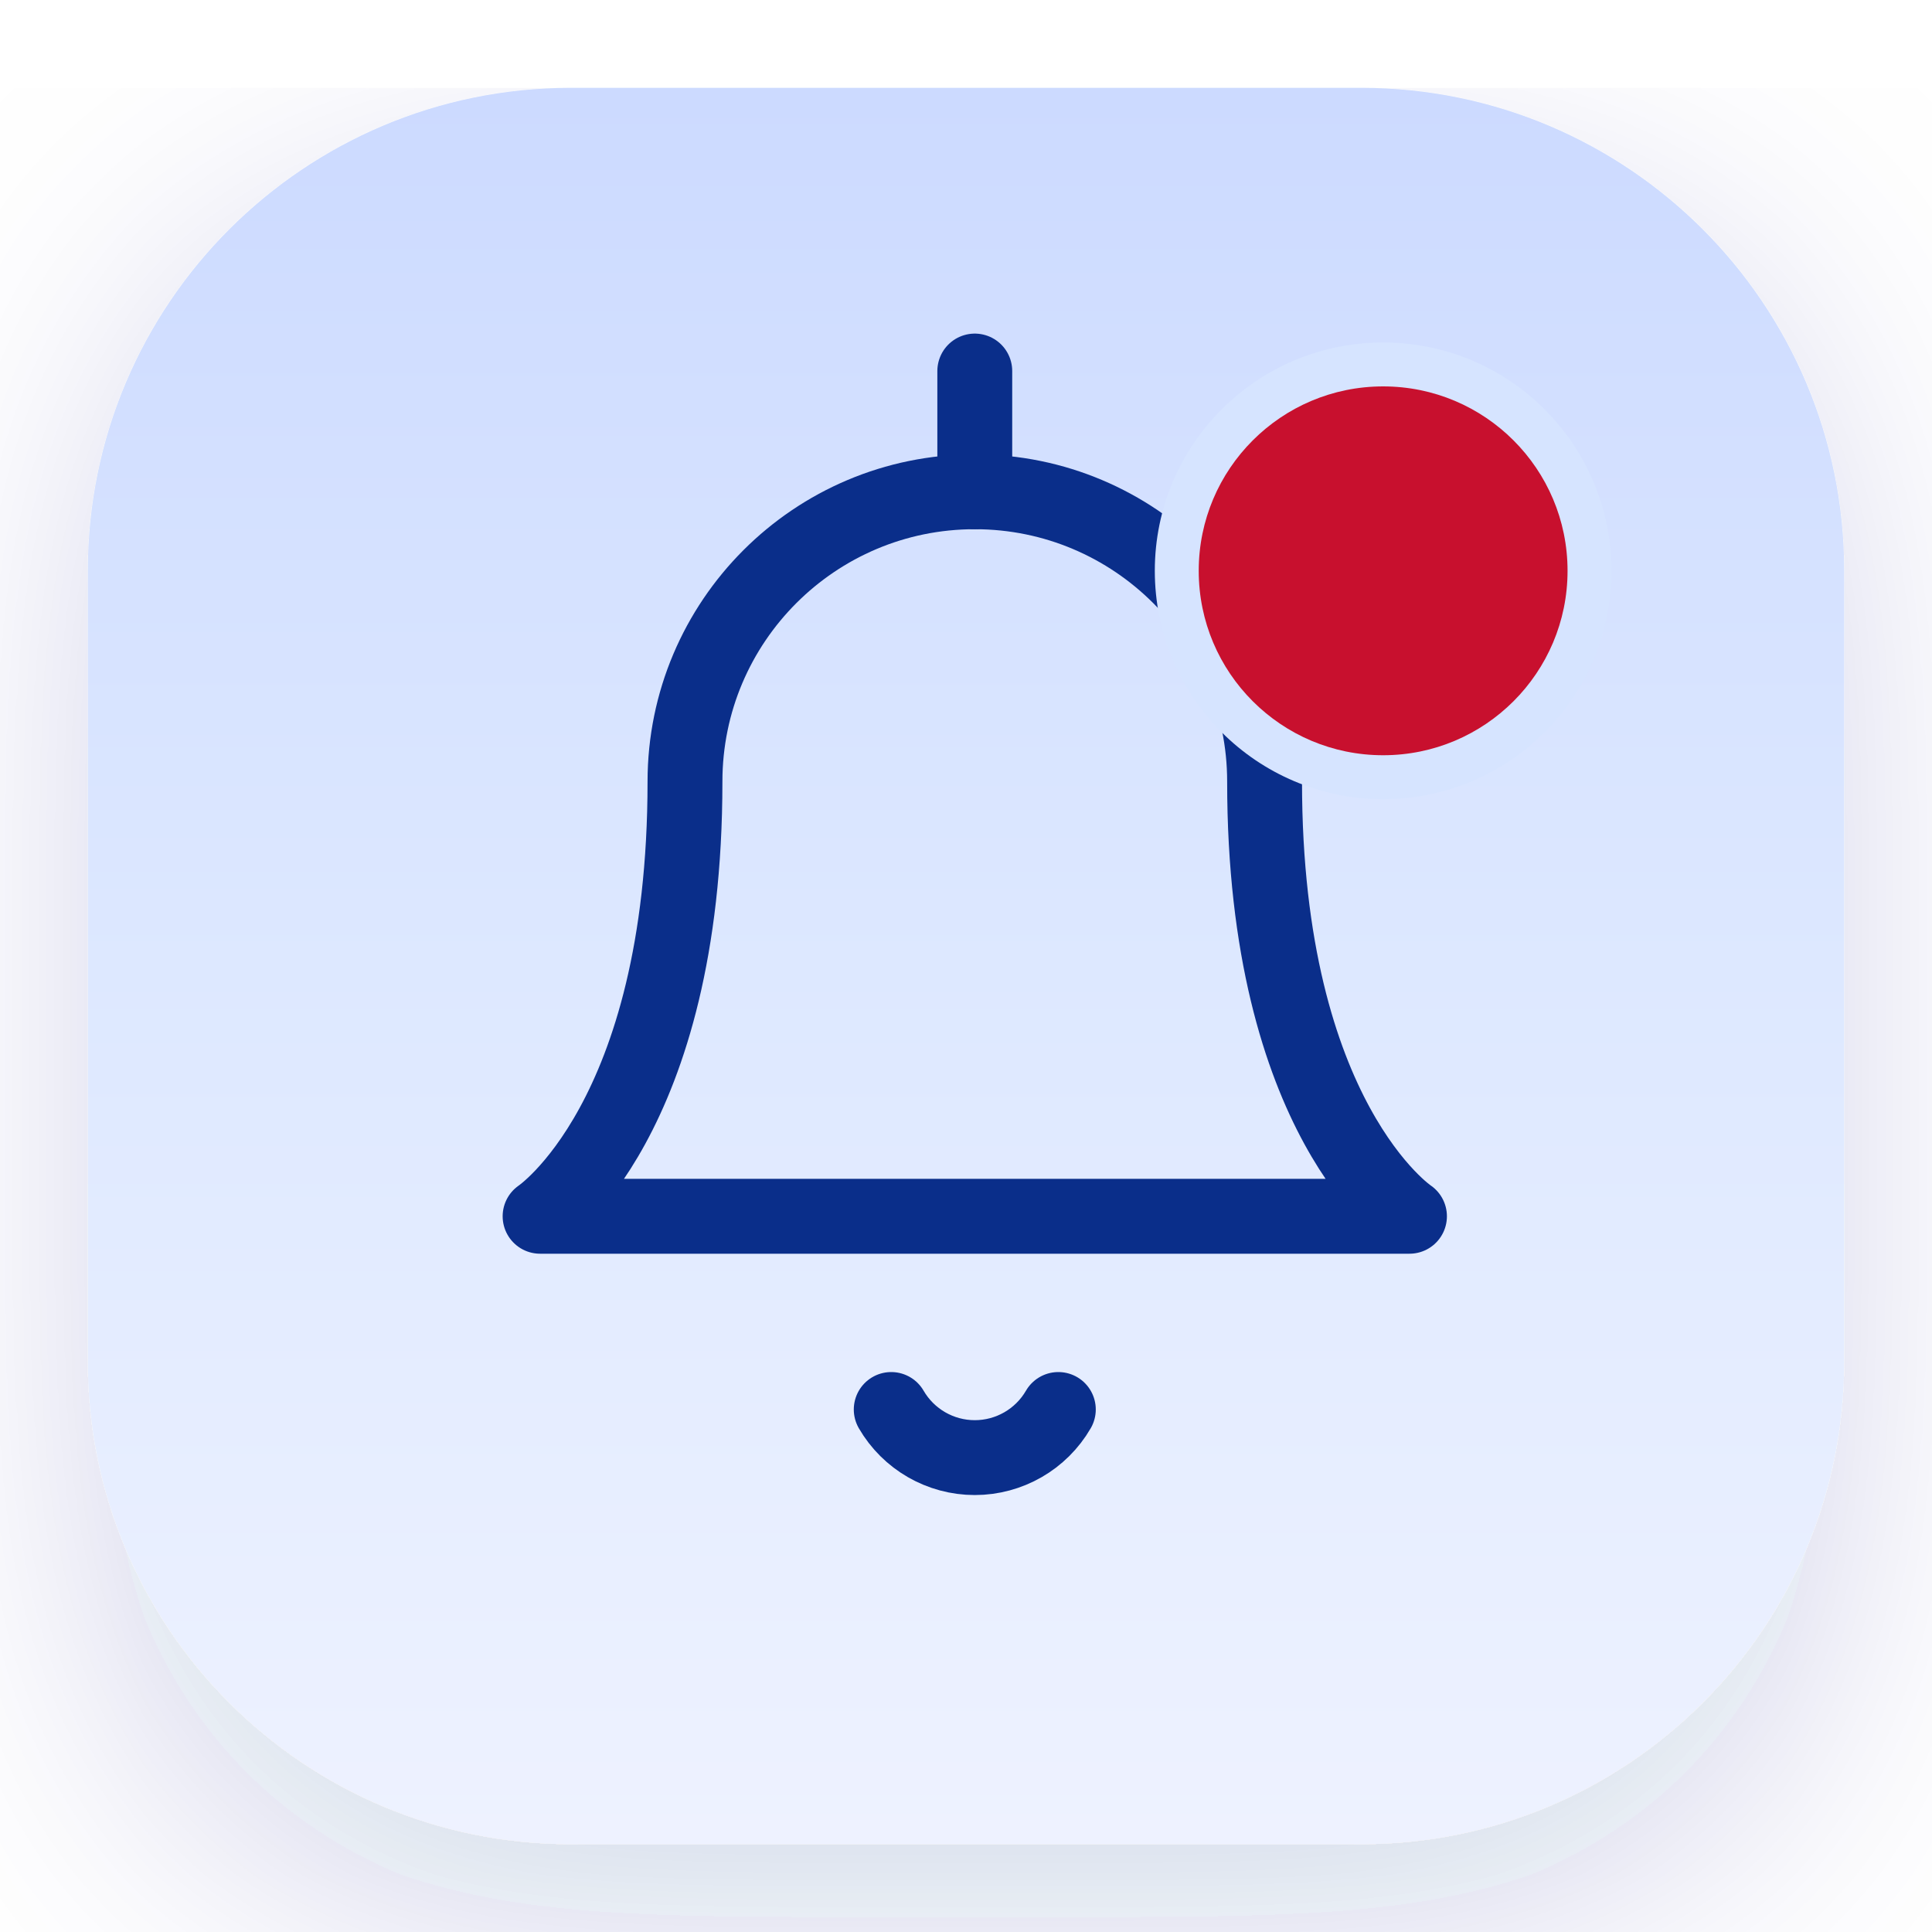
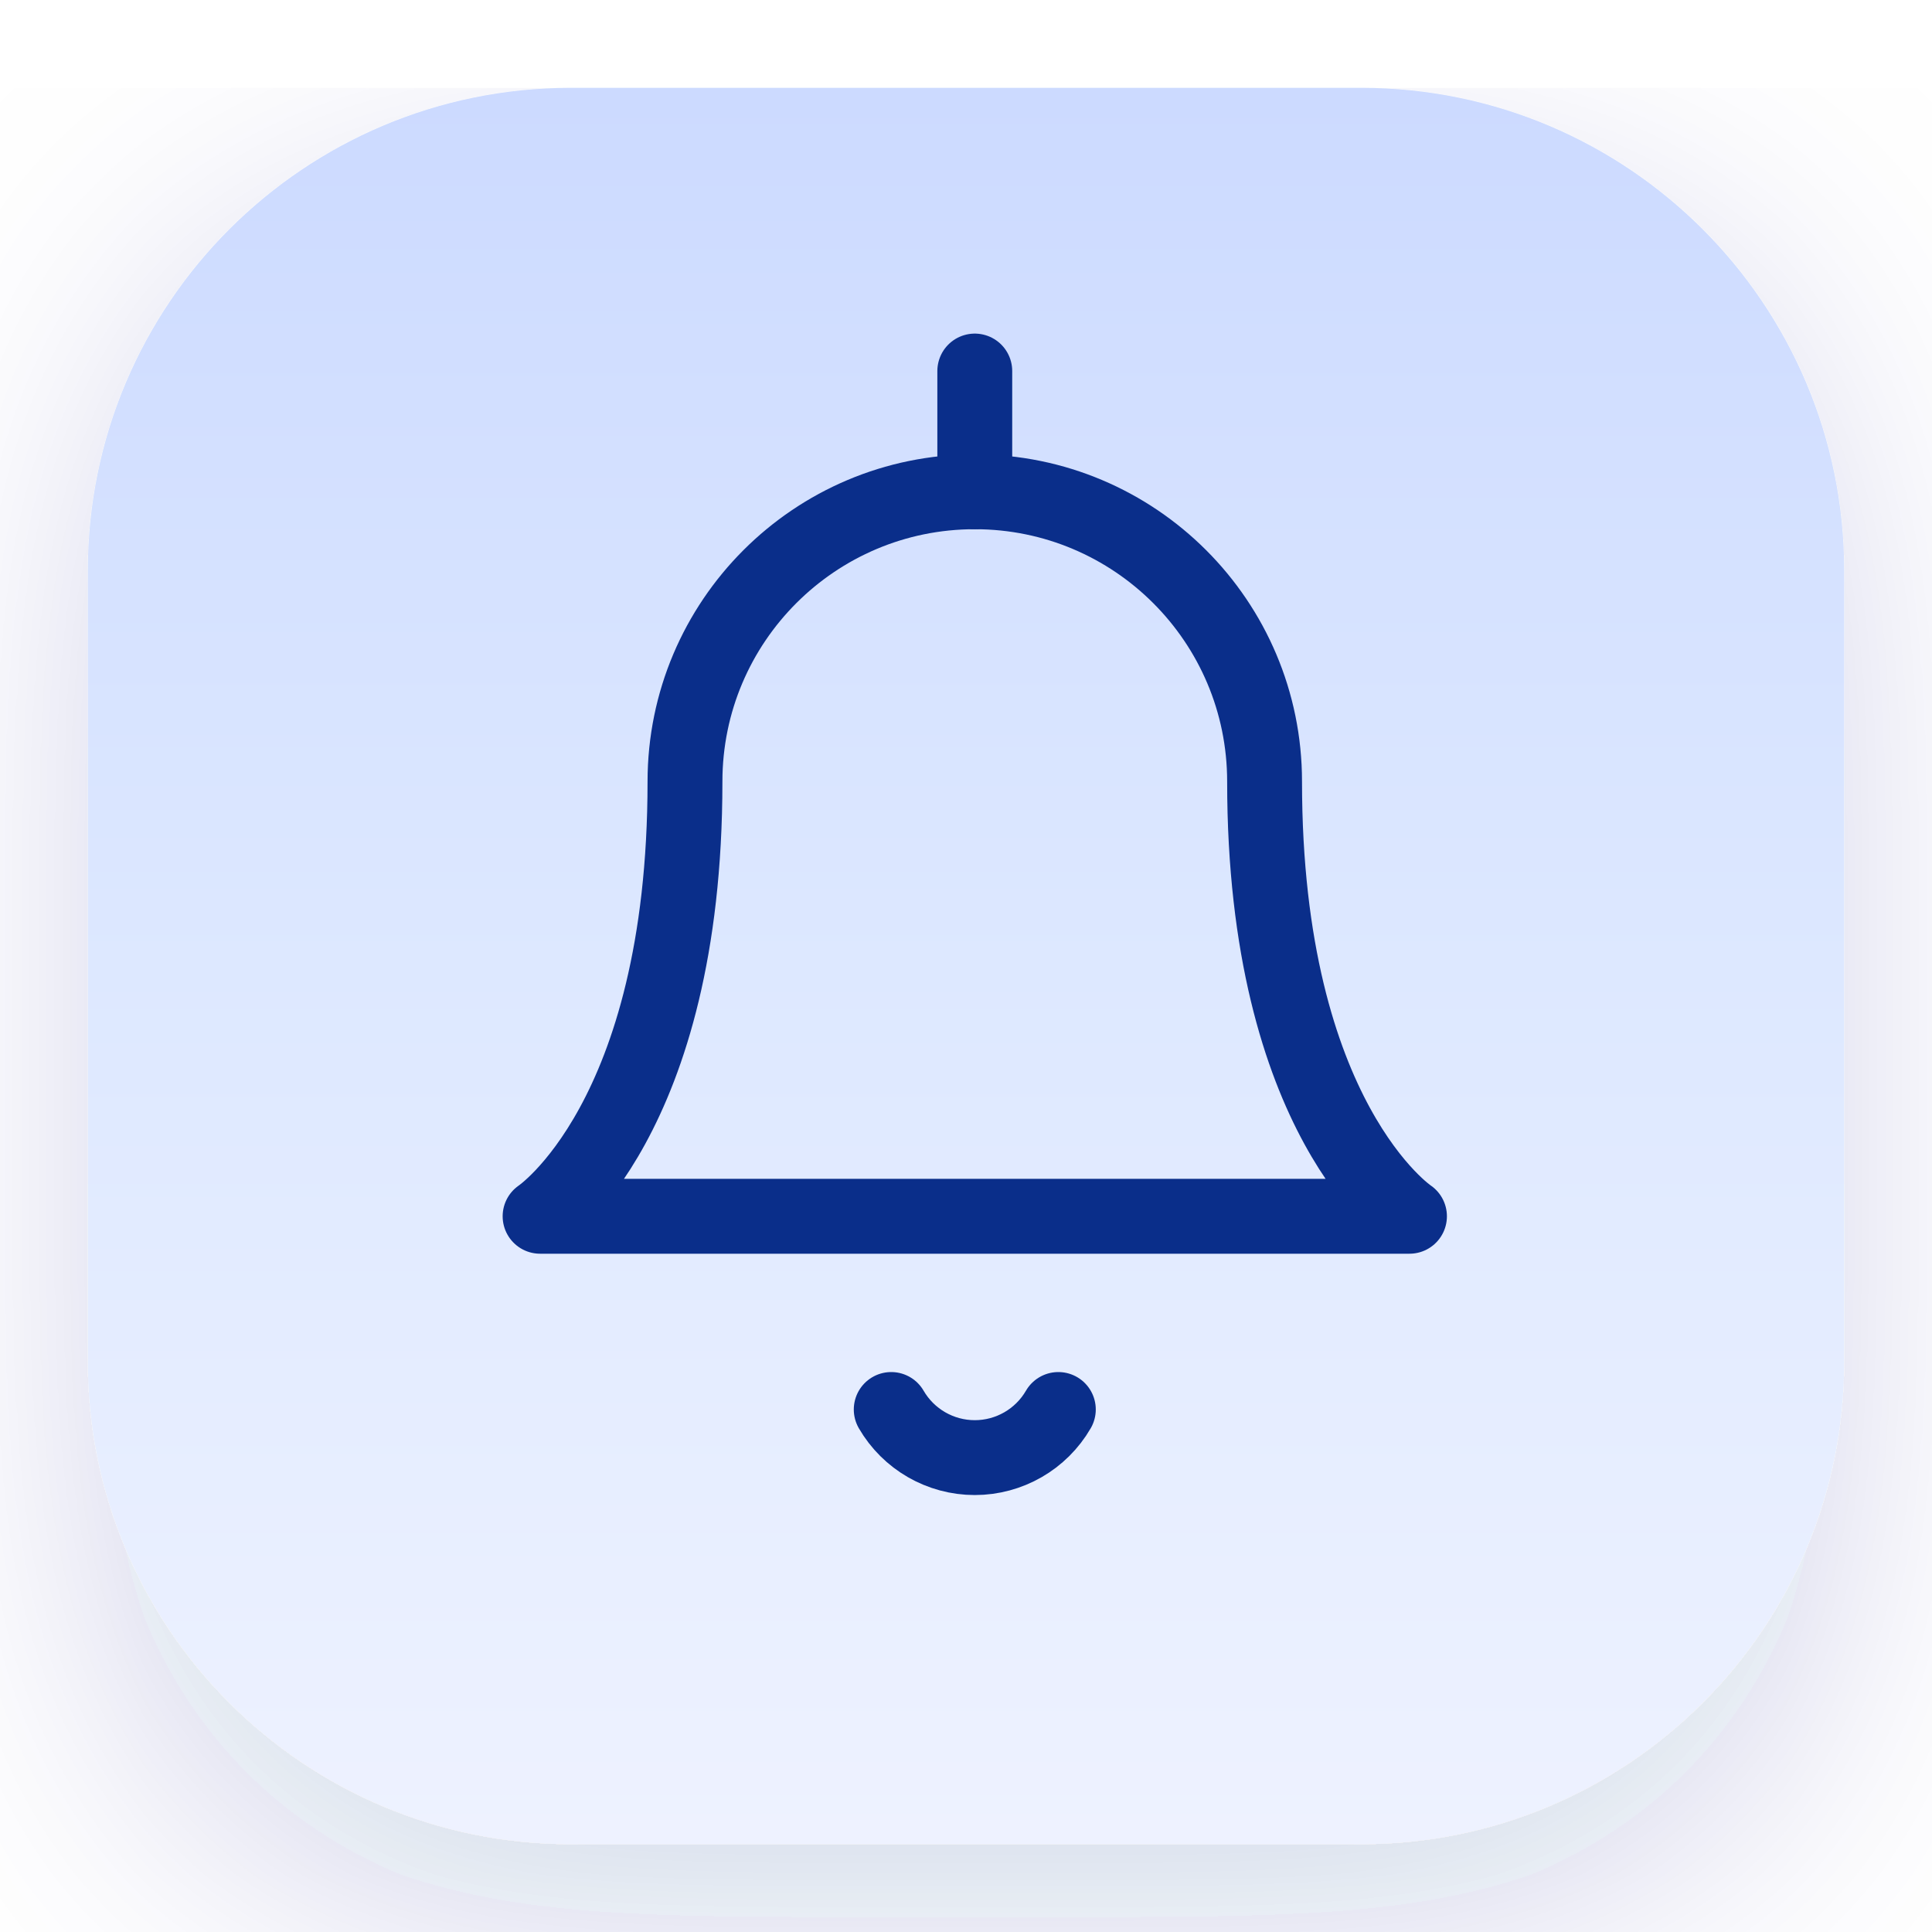
<svg xmlns="http://www.w3.org/2000/svg" width="44" height="44" viewBox="0 0 44 44" fill="none">
  <defs>
    <linearGradient id="bg" x1="0" y1="0" x2="0" y2="1">
      <stop offset="0%" stop-color="#CCDAFF" />
      <stop offset="50%" stop-color="#DDE8FF" />
      <stop offset="100%" stop-color="#EEF2FF" />
    </linearGradient>
    <filter id="sh" x="-40%" y="-40%" width="180%" height="180%">
      <feDropShadow dx="0" dy="2" stdDeviation="3.5" flood-color="#0A2E8A" flood-opacity="0.18" />
    </filter>
  </defs>
  <rect x="2" y="2" width="40" height="40" rx="11" fill="url(#bg)" filter="url(#sh)" />
  <g transform="translate(9, 9) scale(1.1)" stroke="#0A2E8A" stroke-width="1.55" stroke-linecap="round" stroke-linejoin="round">
    <line x1="12" y1="2" x2="12" y2="-0.5" />
    <path d="M18 8A6 6 0 0 0 6 8c0 7-3 9-3 9h18s-3-2-3-9" />
    <path d="M13.73 21a2 2 0 0 1-3.46 0" />
  </g>
-   <circle cx="31.5" cy="13" r="5.2" fill="#D6E4FF" />
-   <circle cx="31.5" cy="13" r="4.2" fill="#C8102E" />
</svg>
